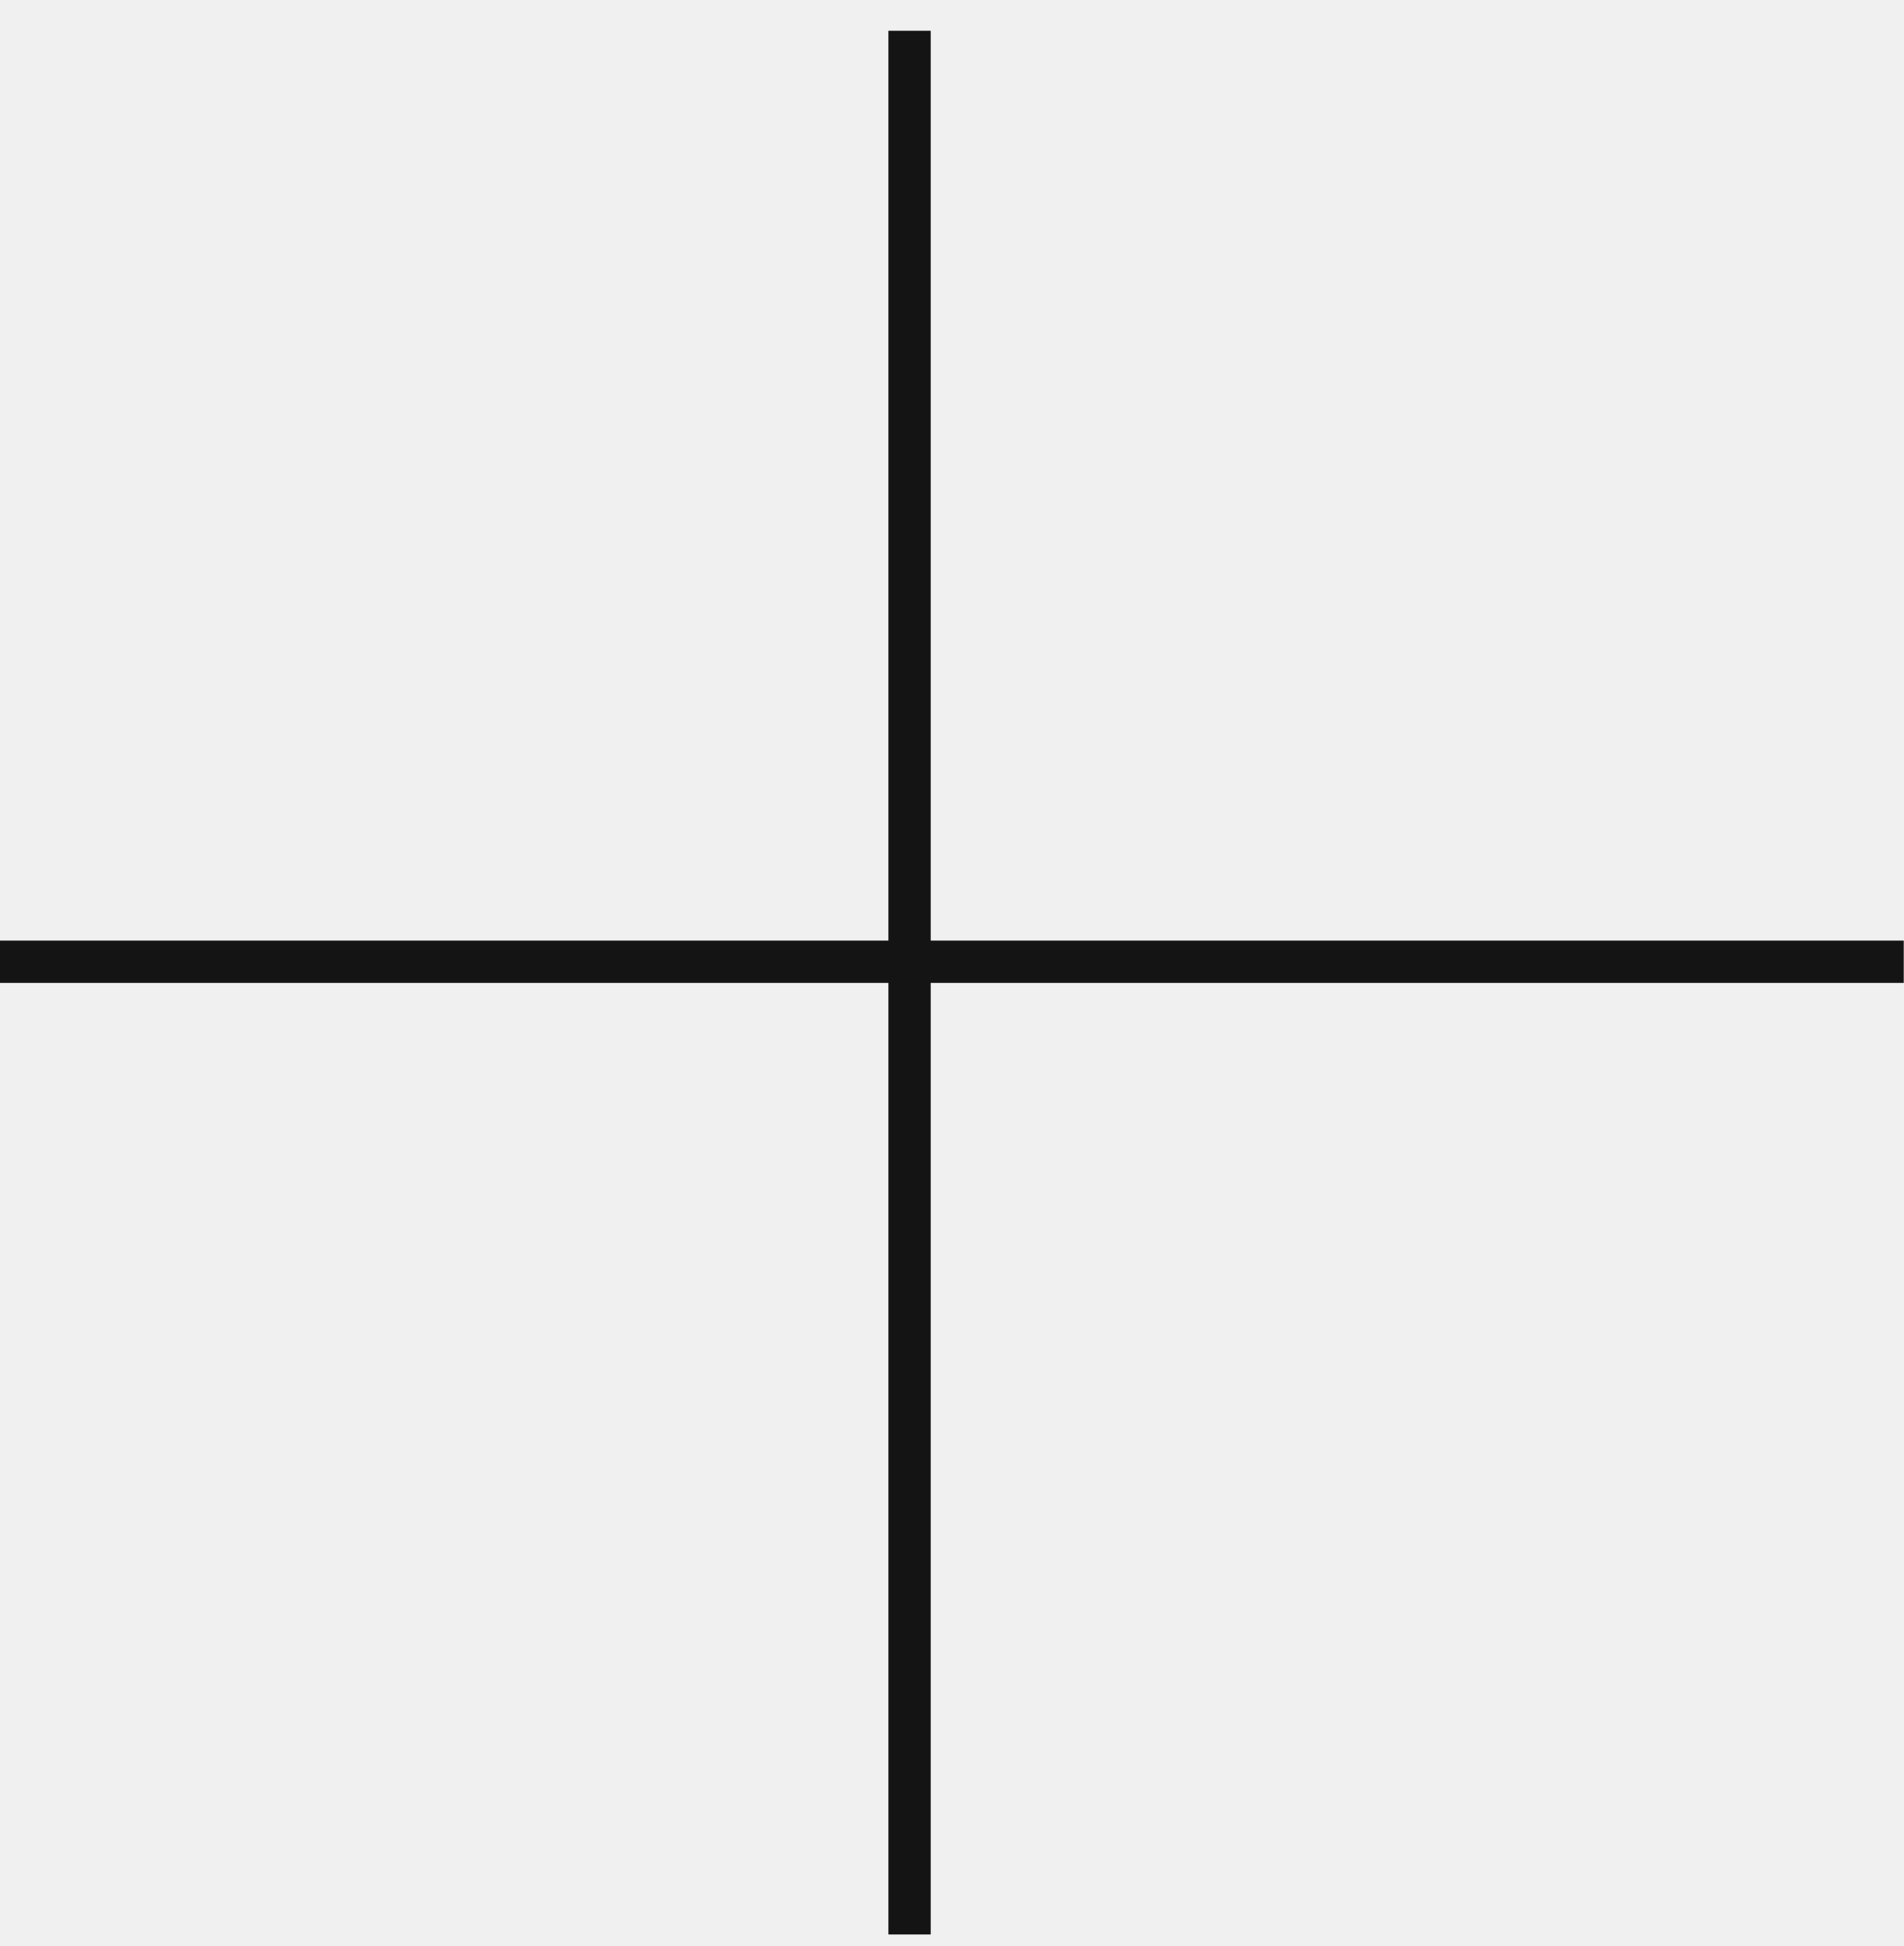
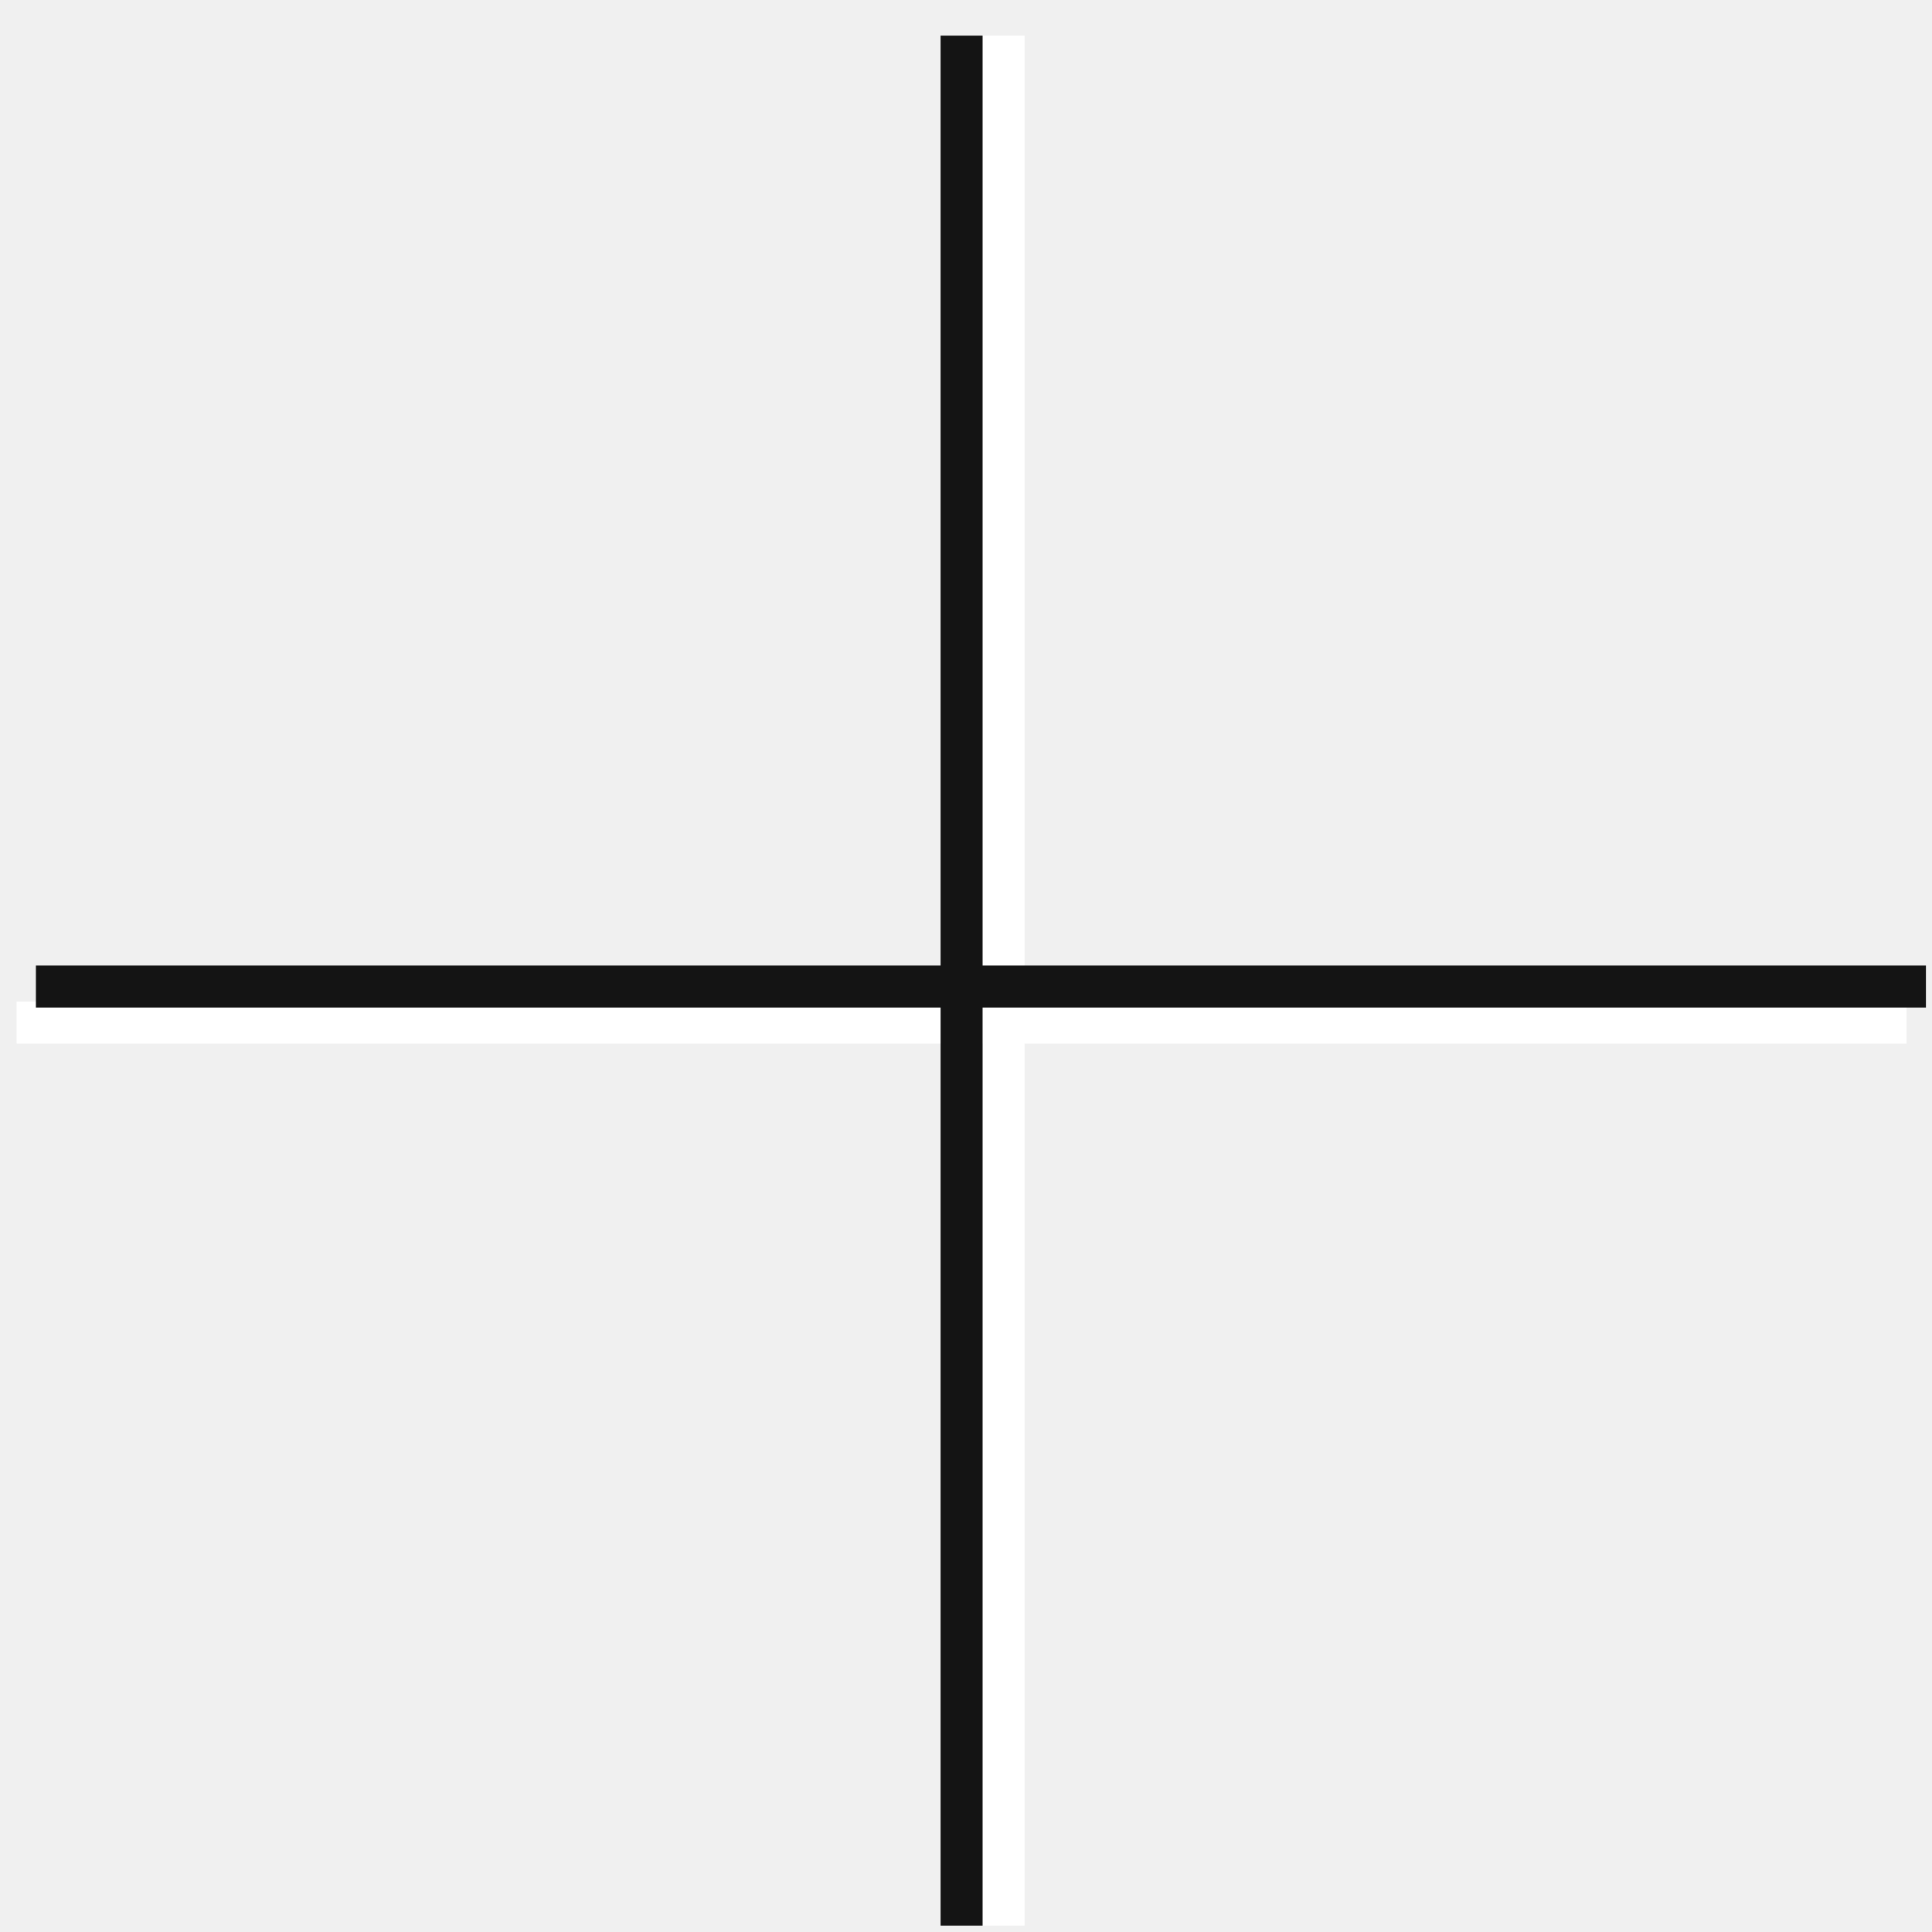
- <svg xmlns="http://www.w3.org/2000/svg" width="45px" height="46px" viewBox="0 0 45 46" version="1.1">
-   <g id="3.0-Product" stroke="none" stroke-width="1" fill="none" fill-rule="evenodd" transform="translate(-608, -2240)" stroke-linecap="square">
-     <g id="Img-3" transform="translate(157, 2230)" stroke="#141414">
-       <g id="Plus-Icon" transform="translate(451, 10.23438)">
-         <path d="M21.5,0.993 L21.5,44.993" id="Line" />
-         <path d="M0.5,22.5 L44.5,22.5" id="Line-3" />
-       </g>
-     </g>
+ <svg xmlns="http://www.w3.org/2000/svg" width="46" height="46" viewBox="0 0 46 46">
+   <g fill="none" fill-rule="evenodd" transform="translate(-.51 .204)">
+     <path fill="#FFFFFF" d="M24.905,23.644 L24.905,0.644 L23.905,0.644 L23.905,23.644 L0.905,23.644 L0.905,24.644 L23.905,24.644 L23.905,45.644 L24.905,45.644 L24.905,24.644 L45.905,24.644 L45.905,23.644 L24.905,23.644 Z" />
+     <path fill="#141414" d="M23.905,22.785 L23.905,0.644 L22.905,0.644 L22.905,22.785 L1.365,22.785 L1.365,23.785 L22.905,23.785 L22.905,45.644 L23.905,45.644 L23.905,23.785 L46.365,23.785 L46.365,22.785 L23.905,22.785 Z" />
  </g>
</svg>
